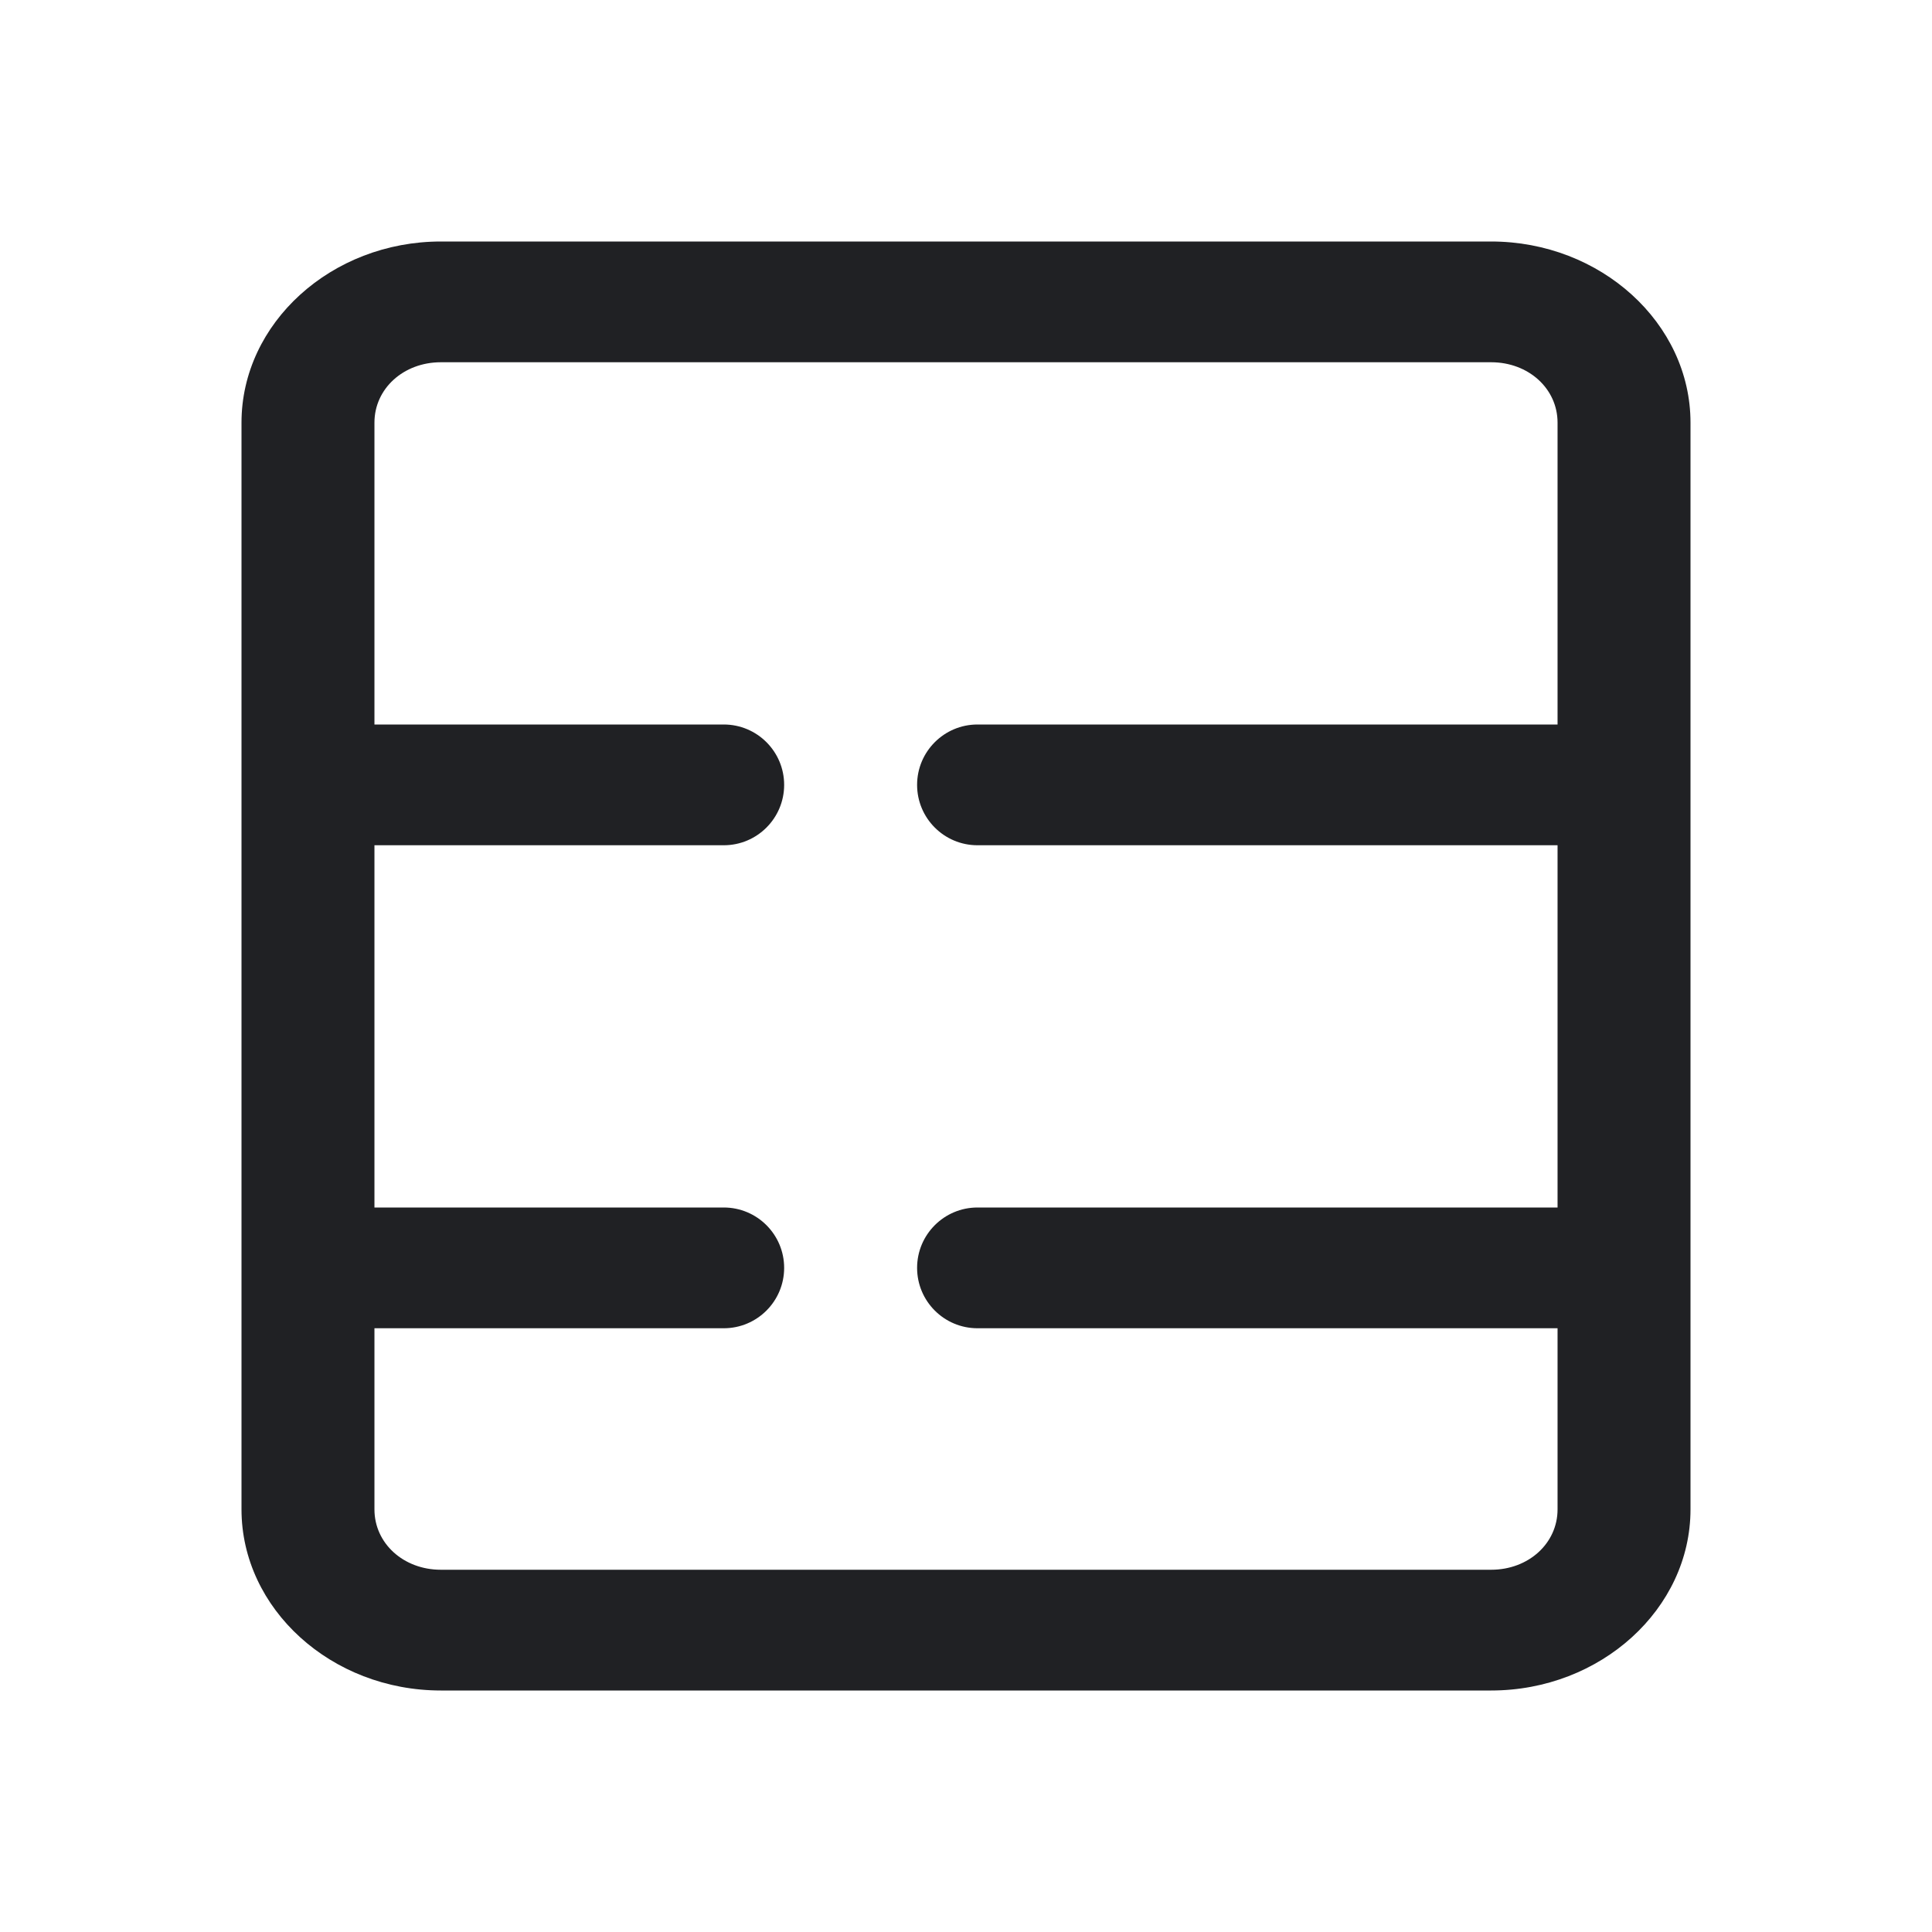
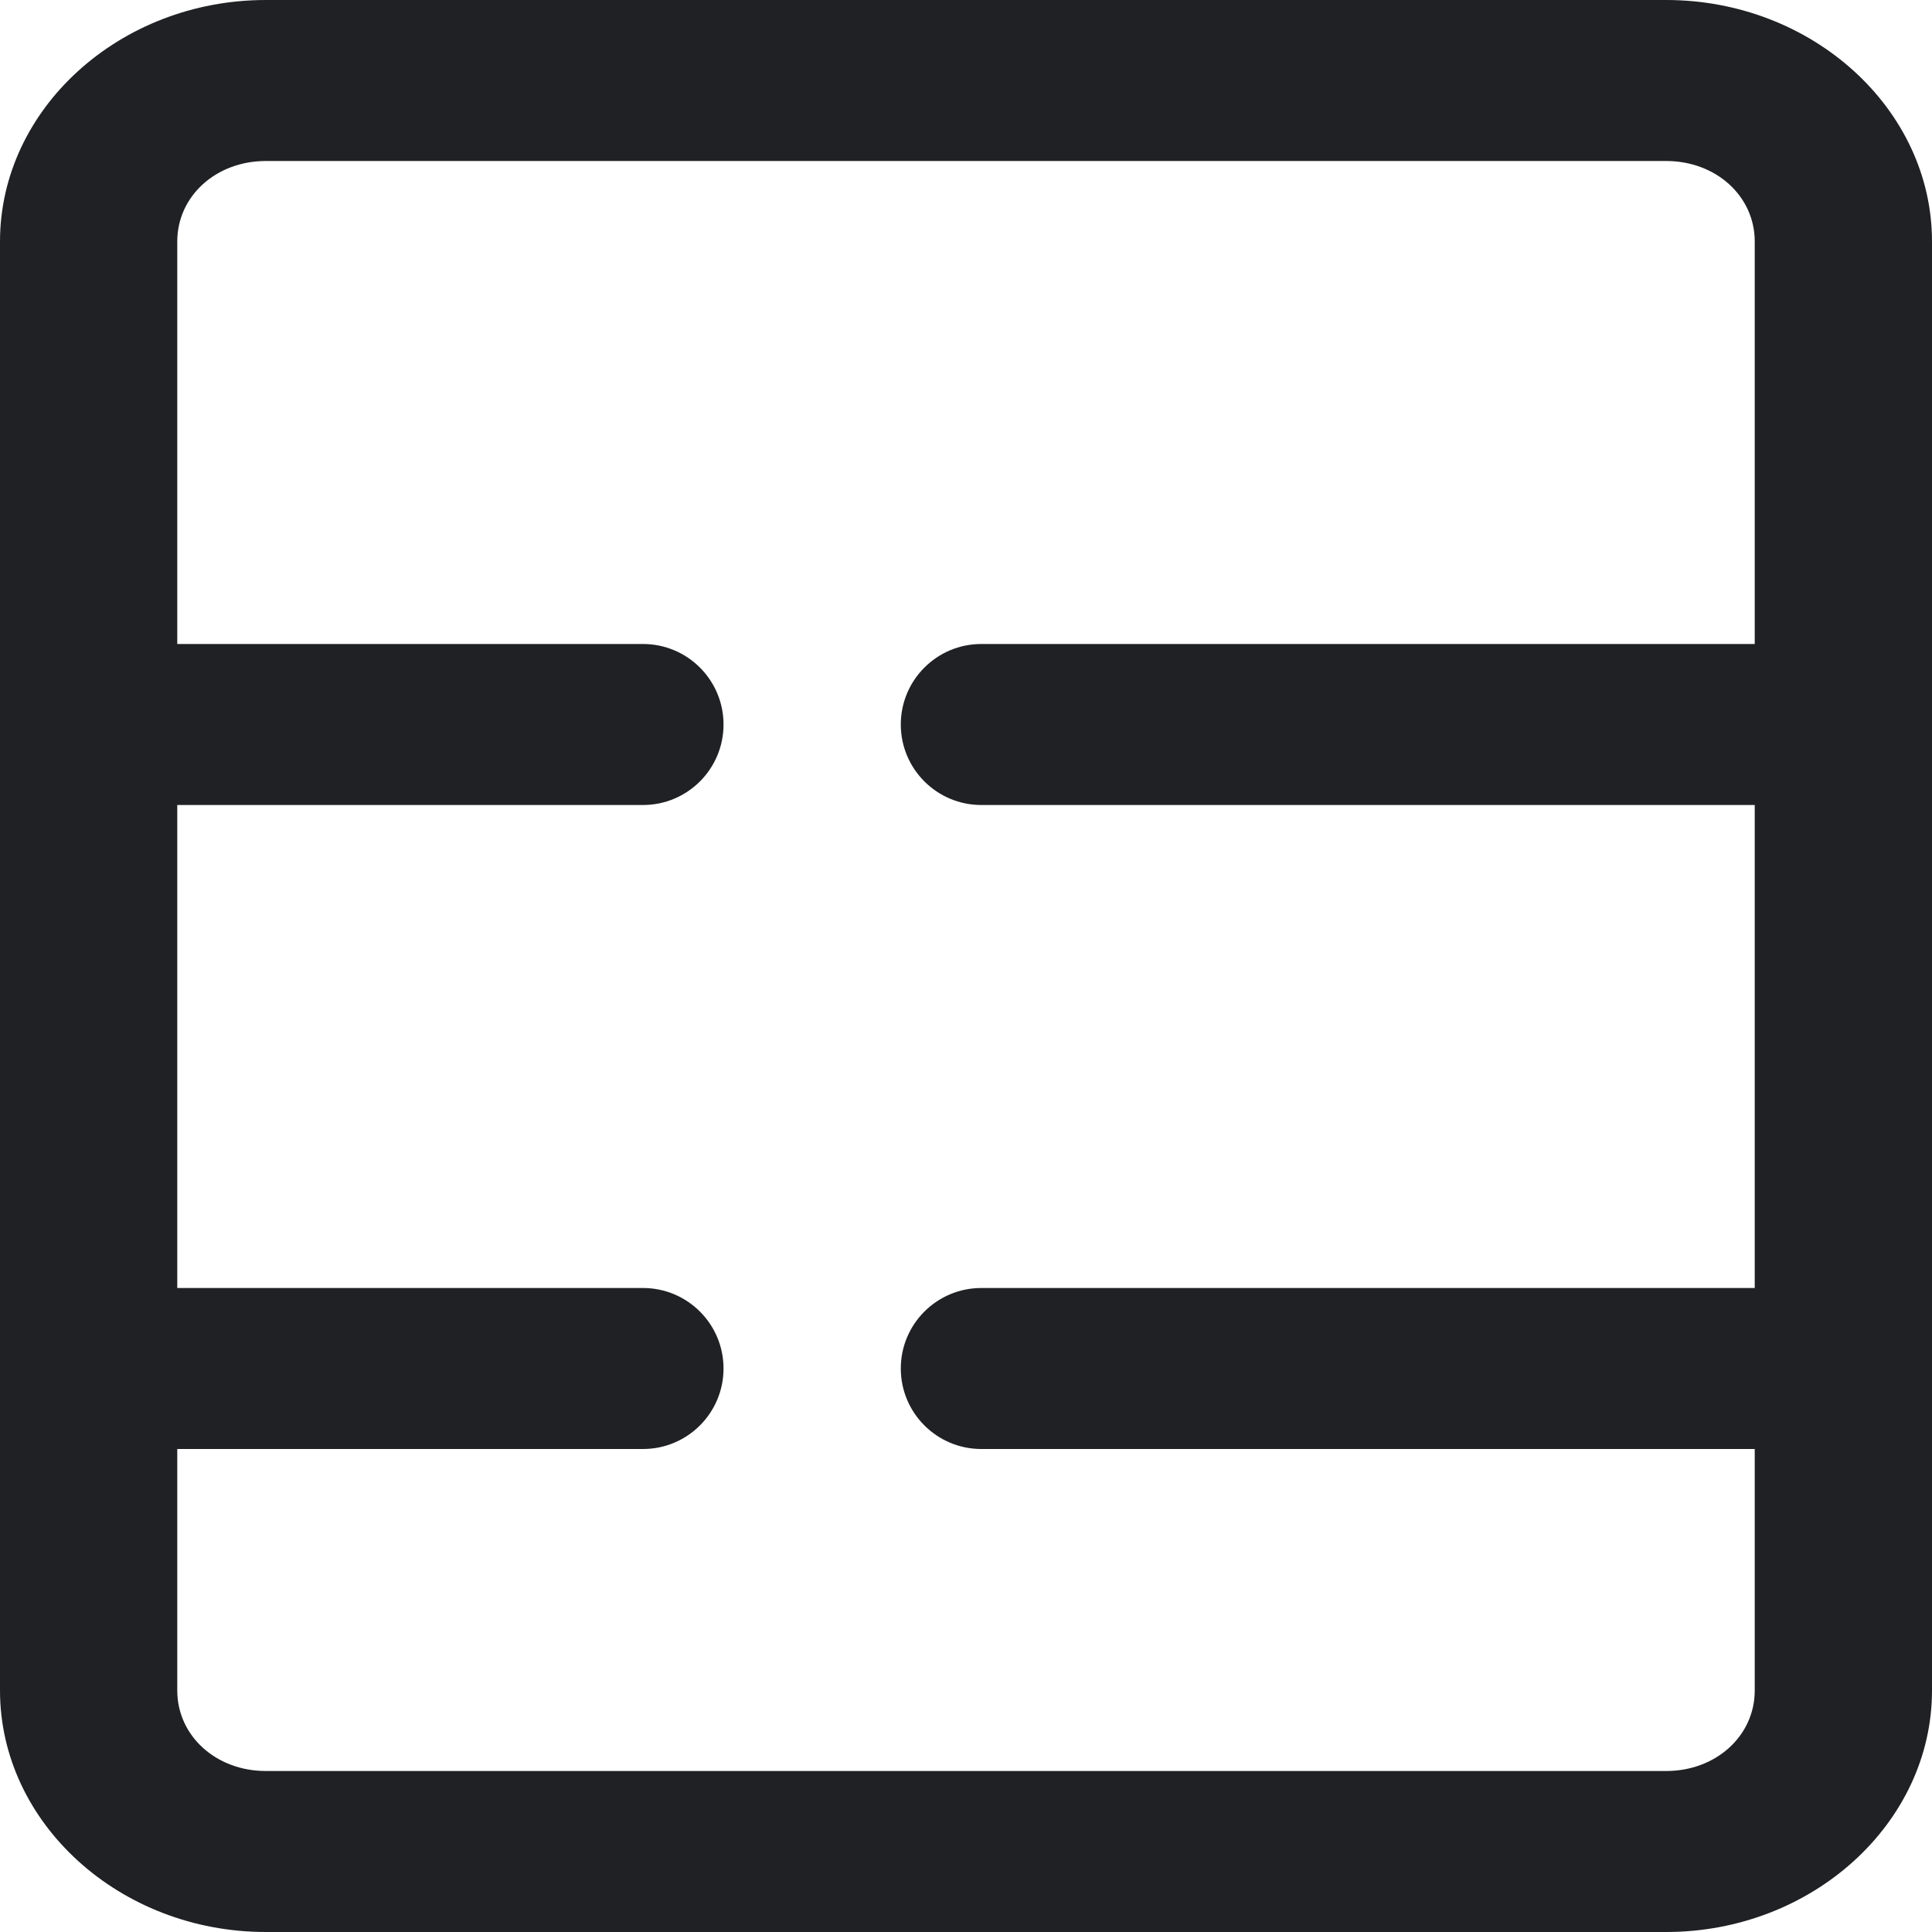
- <svg xmlns="http://www.w3.org/2000/svg" width="16" height="16" viewBox="0 0 16 16" fill="none">
-   <path fill-rule="evenodd" clip-rule="evenodd" d="M3.651 2C2.744 2 2 2.676 2 3.5V12.5C2 13.324 2.744 14 3.651 14H12.349C13.256 14 14 13.324 14 12.5V3.5C14 2.676 13.256 2 12.349 2H3.651ZM3.651 3H12.349C12.659 3 12.899 3.219 12.899 3.5V6H8.095C7.819 6 7.595 6.224 7.595 6.5C7.595 6.776 7.819 7 8.095 7H12.899V10H8.095C7.819 10 7.595 10.224 7.595 10.5C7.595 10.776 7.819 11 8.095 11H12.899V12.5C12.899 12.781 12.659 13 12.349 13H3.651C3.341 13 3.101 12.781 3.101 12.5V11H5.994C6.27 11 6.494 10.776 6.494 10.5C6.494 10.224 6.27 10 5.994 10H3.101V7H5.994C6.27 7 6.494 6.776 6.494 6.5C6.494 6.224 6.27 6 5.994 6H3.101V3.5C3.101 3.219 3.341 3 3.651 3Z" fill="#202124" />
+ <svg xmlns="http://www.w3.org/2000/svg" width="12" height="12" viewBox="0 0 12 12" fill="none">
+   <path fill-rule="evenodd" clip-rule="evenodd" d="M1.651 0C0.744 0 0 0.676 0 1.5V10.5C0 11.324 0.744 12 1.651 12H10.349C11.256 12 12 11.324 12 10.5V1.5C12 0.676 11.256 0 10.349 0H1.651ZM1.651 1H10.349C10.659 1 10.899 1.219 10.899 1.5V4H6.095C5.819 4 5.595 4.224 5.595 4.5C5.595 4.776 5.819 5 6.095 5H10.899V8H6.095C5.819 8 5.595 8.224 5.595 8.5C5.595 8.776 5.819 9 6.095 9H10.899V10.5C10.899 10.781 10.659 11 10.349 11H1.651C1.341 11 1.101 10.781 1.101 10.5V9H3.994C4.27 9 4.494 8.776 4.494 8.5C4.494 8.224 4.27 8 3.994 8H1.101V5H3.994C4.27 5 4.494 4.776 4.494 4.5C4.494 4.224 4.27 4 3.994 4H1.101V1.5C1.101 1.219 1.341 1 1.651 1Z" fill="#202124" />
</svg>
